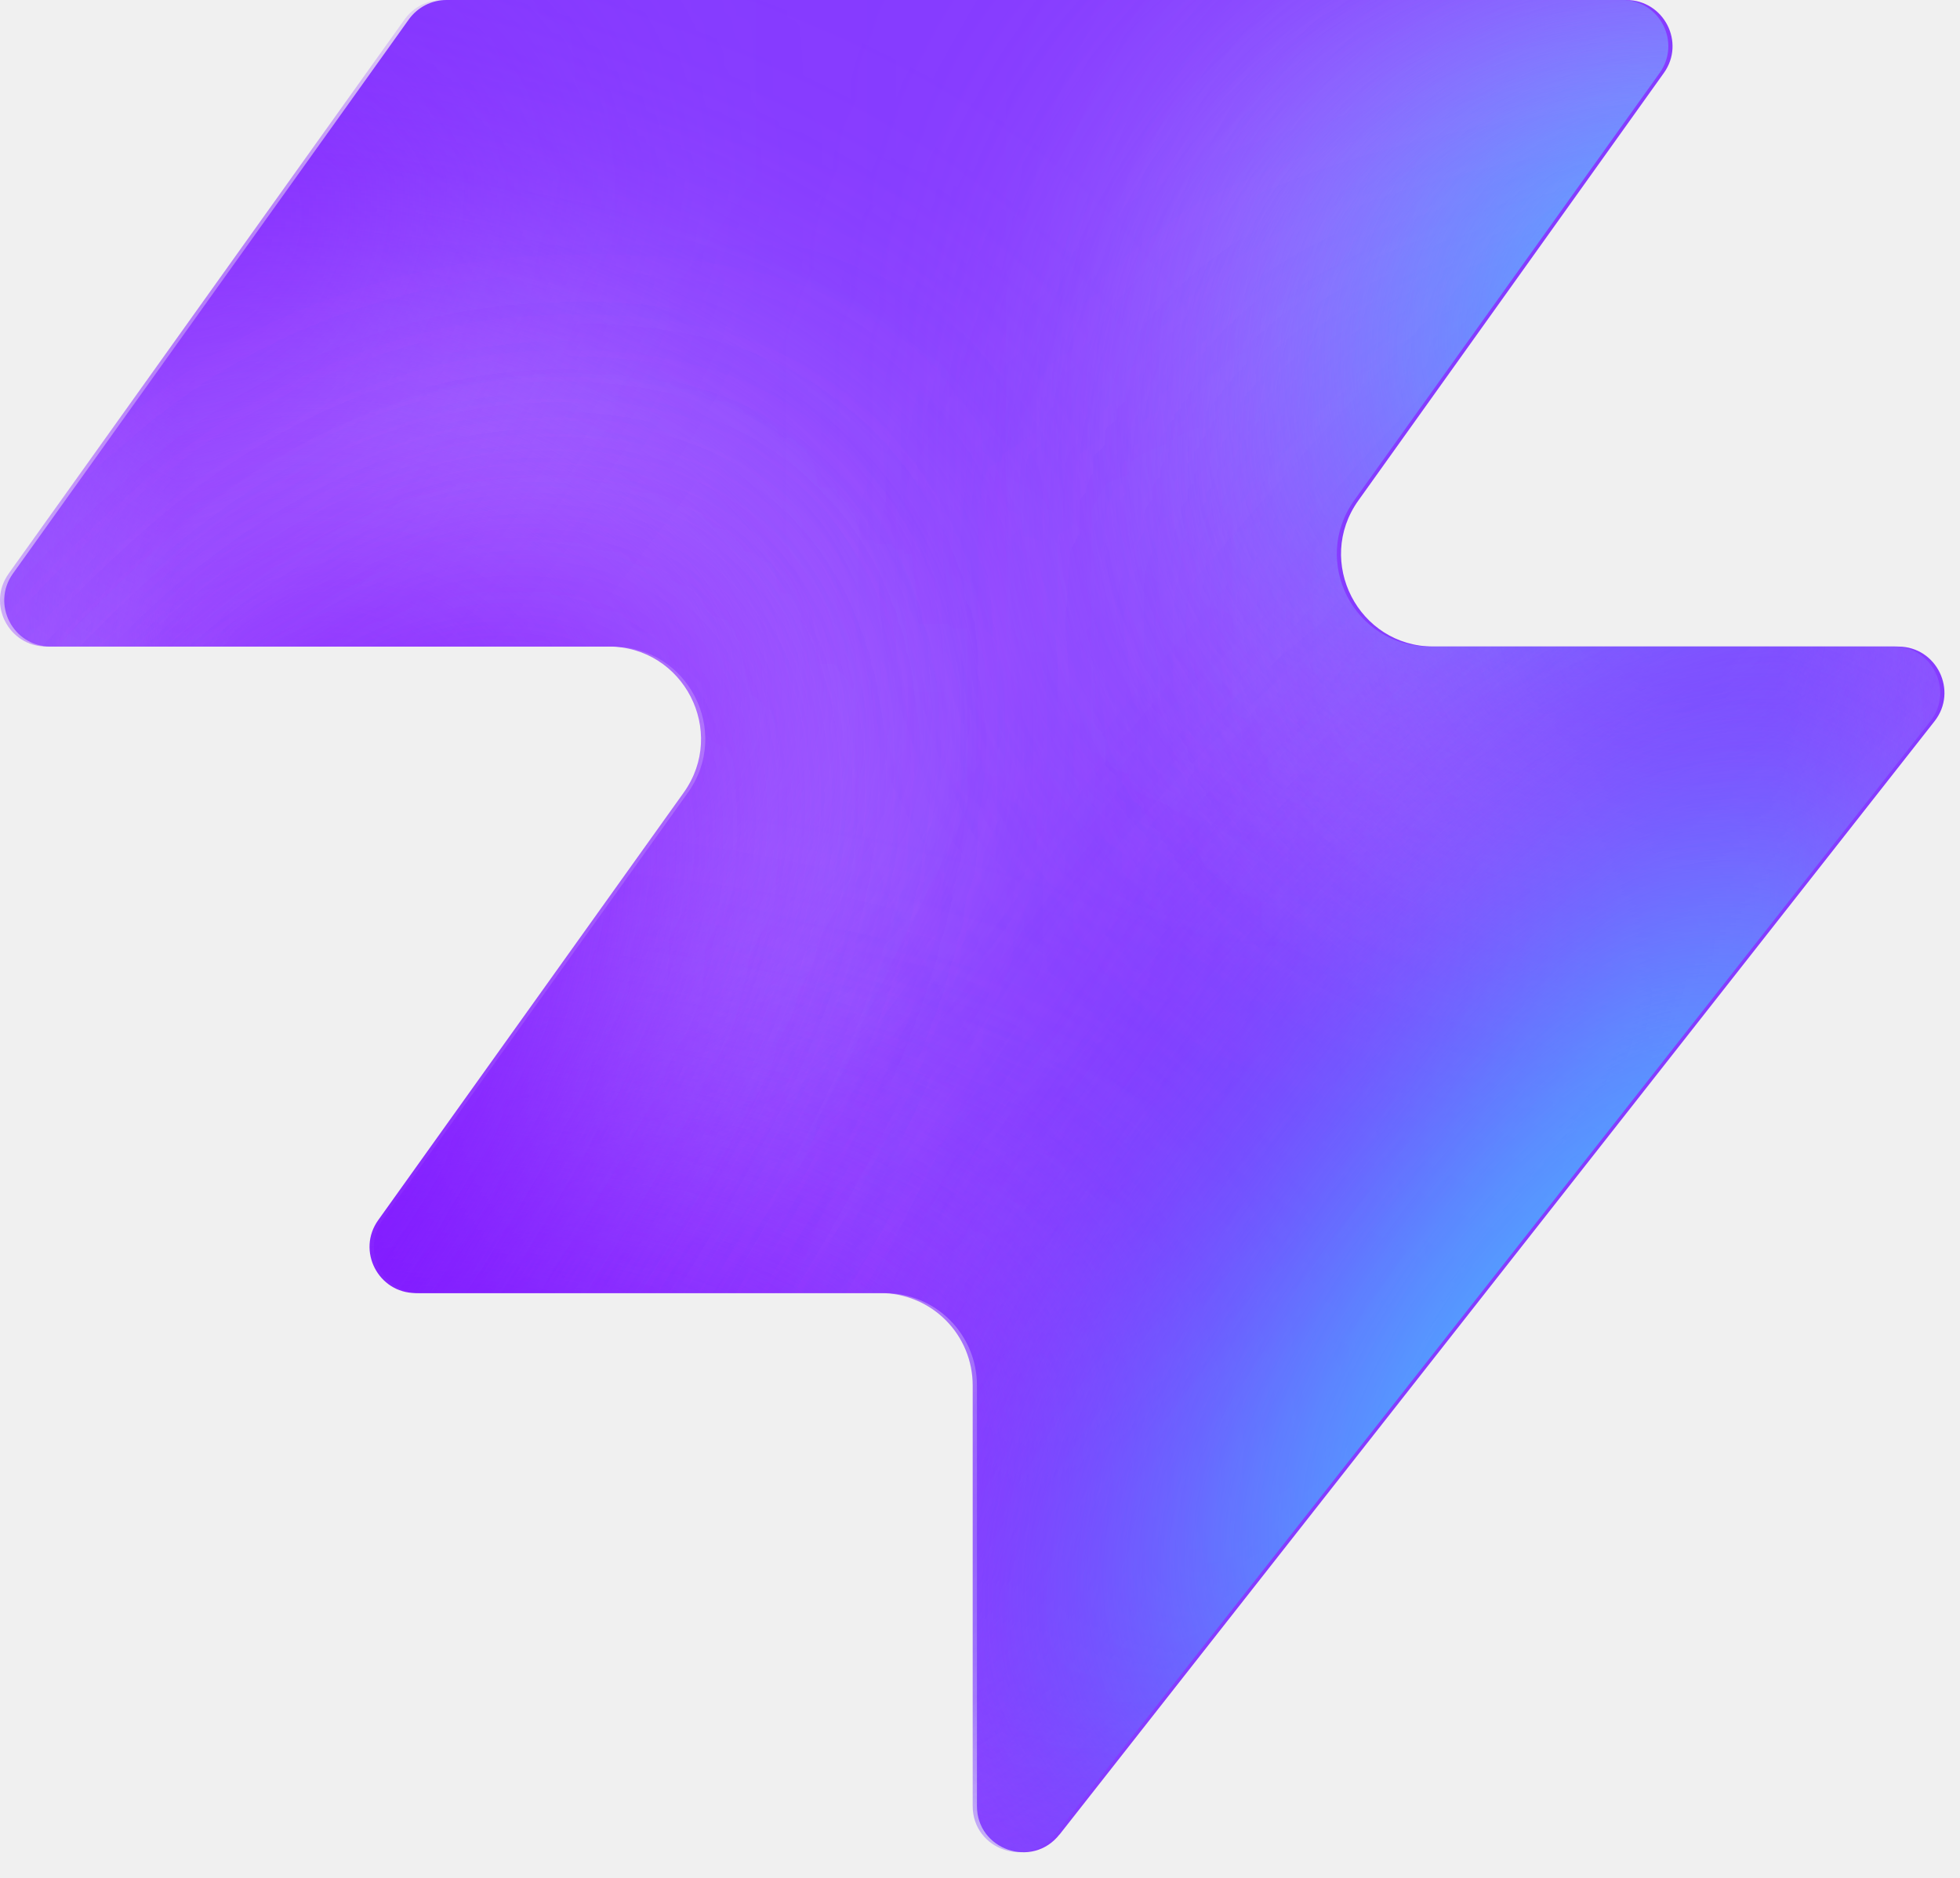
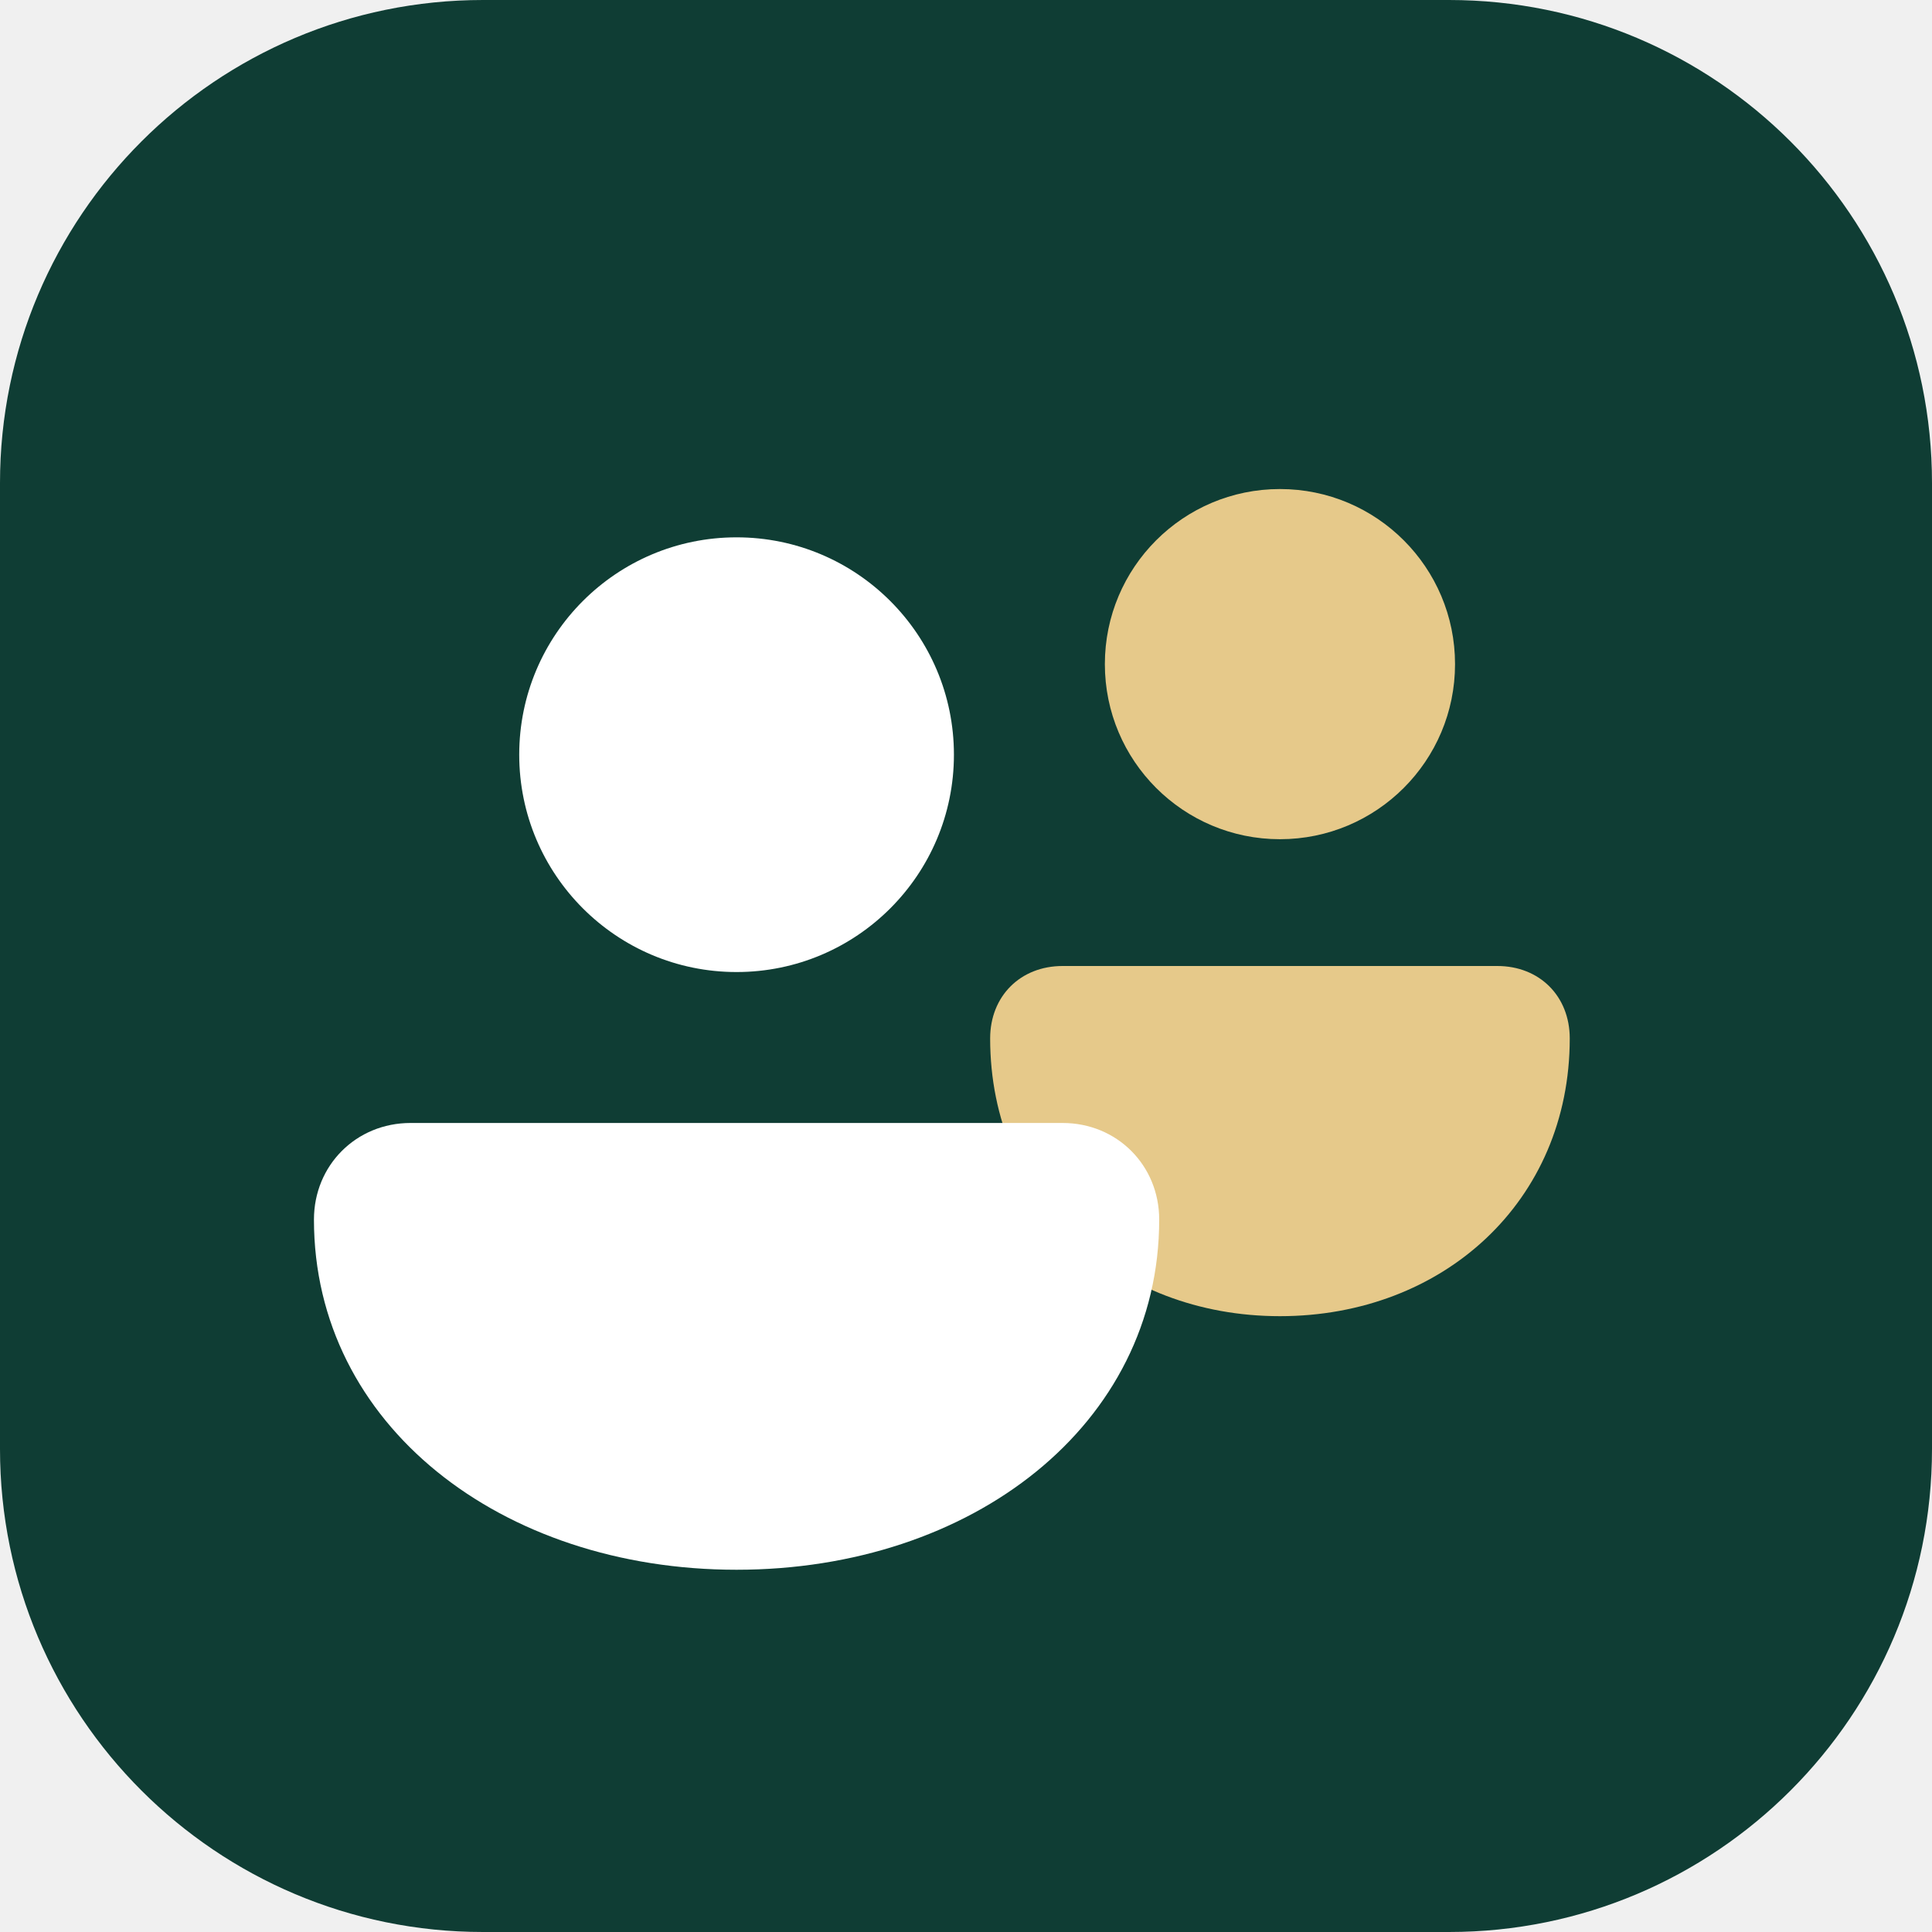
- <svg xmlns="http://www.w3.org/2000/svg" width="48" height="46" fill="none" viewBox="0 0 48 46">
-   <path fill="#863bff" d="M25.946 44.938c-.664.845-2.021.375-2.021-.698V33.937a2.26 2.26 0 0 0-2.262-2.262H10.287c-.92 0-1.456-1.04-.92-1.788l7.48-10.471c1.07-1.497 0-3.578-1.842-3.578H1.237c-.92 0-1.456-1.04-.92-1.788L10.013.474c.214-.297.556-.474.92-.474h28.894c.92 0 1.456 1.04.92 1.788l-7.48 10.471c-1.07 1.498 0 3.579 1.842 3.579h11.377c.943 0 1.473 1.088.89 1.83L25.947 44.94z" style="fill:#863bff;fill:color(display-p3 .525 .23 1);fill-opacity:1" />
-   <mask id="a" width="48" height="46" x="0" y="0" maskUnits="userSpaceOnUse" style="mask-type:alpha">
-     <path fill="#000" d="M25.842 44.938c-.664.844-2.021.375-2.021-.698V33.937a2.26 2.26 0 0 0-2.262-2.262H10.183c-.92 0-1.456-1.04-.92-1.788l7.48-10.471c1.07-1.498 0-3.579-1.842-3.579H1.133c-.92 0-1.456-1.04-.92-1.787L9.91.473c.214-.297.556-.474.92-.474h28.894c.92 0 1.456 1.04.92 1.788l-7.48 10.471c-1.07 1.498 0 3.578 1.842 3.578h11.377c.943 0 1.473 1.088.89 1.832L25.843 44.94z" style="fill:#000;fill-opacity:1" />
-   </mask>
-   <g mask="url(#a)">
-     <g filter="url(#b)">
-       <ellipse cx="5.508" cy="14.704" fill="#ede6ff" rx="5.508" ry="14.704" style="fill:#ede6ff;fill:color(display-p3 .927 .903 1);fill-opacity:1" transform="matrix(.00324 1 1 -.00324 -4.47 31.516)" />
-     </g>
-     <g filter="url(#c)">
-       <ellipse cx="10.399" cy="29.851" fill="#ede6ff" rx="10.399" ry="29.851" style="fill:#ede6ff;fill:color(display-p3 .927 .903 1);fill-opacity:1" transform="matrix(.00324 1 1 -.00324 -39.328 7.883)" />
-     </g>
-     <g filter="url(#d)">
-       <ellipse cx="5.508" cy="30.487" fill="#7e14ff" rx="5.508" ry="30.487" style="fill:#7e14ff;fill:color(display-p3 .492 .077 1);fill-opacity:1" transform="rotate(89.814 -25.913 -14.639)scale(1 -1)" />
-     </g>
-     <g filter="url(#e)">
-       <ellipse cx="5.508" cy="30.599" fill="#7e14ff" rx="5.508" ry="30.599" style="fill:#7e14ff;fill:color(display-p3 .492 .077 1);fill-opacity:1" transform="rotate(89.814 -32.644 -3.334)scale(1 -1)" />
-     </g>
-     <g filter="url(#f)">
-       <ellipse cx="5.508" cy="30.599" fill="#7e14ff" rx="5.508" ry="30.599" style="fill:#7e14ff;fill:color(display-p3 .492 .077 1);fill-opacity:1" transform="matrix(.00324 1 1 -.00324 -34.34 30.47)" />
-     </g>
-     <g filter="url(#g)">
-       <ellipse cx="14.072" cy="22.078" fill="#ede6ff" rx="14.072" ry="22.078" style="fill:#ede6ff;fill:color(display-p3 .927 .903 1);fill-opacity:1" transform="rotate(93.35 24.506 48.493)scale(-1 1)" />
-     </g>
-     <g filter="url(#h)">
-       <ellipse cx="3.47" cy="21.501" fill="#7e14ff" rx="3.47" ry="21.501" style="fill:#7e14ff;fill:color(display-p3 .492 .077 1);fill-opacity:1" transform="rotate(89.009 28.708 47.59)scale(-1 1)" />
-     </g>
-     <g filter="url(#i)">
-       <ellipse cx="3.47" cy="21.501" fill="#7e14ff" rx="3.47" ry="21.501" style="fill:#7e14ff;fill:color(display-p3 .492 .077 1);fill-opacity:1" transform="rotate(89.009 28.708 47.59)scale(-1 1)" />
-     </g>
-     <g filter="url(#j)">
-       <ellipse cx=".387" cy="8.972" fill="#7e14ff" rx="4.407" ry="29.108" style="fill:#7e14ff;fill:color(display-p3 .492 .077 1);fill-opacity:1" transform="rotate(39.51 .387 8.972)" />
-     </g>
-     <g filter="url(#k)">
-       <ellipse cx="47.523" cy="-6.092" fill="#7e14ff" rx="4.407" ry="29.108" style="fill:#7e14ff;fill:color(display-p3 .492 .077 1);fill-opacity:1" transform="rotate(37.892 47.523 -6.092)" />
-     </g>
-     <g filter="url(#l)">
-       <ellipse cx="41.412" cy="6.333" fill="#47bfff" rx="5.971" ry="9.665" style="fill:#47bfff;fill:color(display-p3 .28 .748 1);fill-opacity:1" transform="rotate(37.892 41.412 6.333)" />
-     </g>
-     <g filter="url(#m)">
-       <ellipse cx="-1.879" cy="38.332" fill="#7e14ff" rx="4.407" ry="29.108" style="fill:#7e14ff;fill:color(display-p3 .492 .077 1);fill-opacity:1" transform="rotate(37.892 -1.88 38.332)" />
-     </g>
-     <g filter="url(#n)">
-       <ellipse cx="-1.879" cy="38.332" fill="#7e14ff" rx="4.407" ry="29.108" style="fill:#7e14ff;fill:color(display-p3 .492 .077 1);fill-opacity:1" transform="rotate(37.892 -1.88 38.332)" />
-     </g>
-     <g filter="url(#o)">
-       <ellipse cx="35.651" cy="29.907" fill="#7e14ff" rx="4.407" ry="29.108" style="fill:#7e14ff;fill:color(display-p3 .492 .077 1);fill-opacity:1" transform="rotate(37.892 35.651 29.907)" />
-     </g>
-     <g filter="url(#p)">
-       <ellipse cx="38.418" cy="32.4" fill="#47bfff" rx="5.971" ry="15.297" style="fill:#47bfff;fill:color(display-p3 .28 .748 1);fill-opacity:1" transform="rotate(37.892 38.418 32.4)" />
-     </g>
-   </g>
-   <defs>
-     <filter id="b" width="60.045" height="41.654" x="-19.77" y="16.149" color-interpolation-filters="sRGB" filterUnits="userSpaceOnUse">
-       <feFlood flood-opacity="0" result="BackgroundImageFix" />
-       <feBlend in="SourceGraphic" in2="BackgroundImageFix" result="shape" />
-       <feGaussianBlur result="effect1_foregroundBlur_2002_17158" stdDeviation="7.659" />
-     </filter>
-     <filter id="c" width="90.34" height="51.437" x="-54.613" y="-7.533" color-interpolation-filters="sRGB" filterUnits="userSpaceOnUse">
-       <feFlood flood-opacity="0" result="BackgroundImageFix" />
-       <feBlend in="SourceGraphic" in2="BackgroundImageFix" result="shape" />
-       <feGaussianBlur result="effect1_foregroundBlur_2002_17158" stdDeviation="7.659" />
-     </filter>
-     <filter id="d" width="79.355" height="29.4" x="-49.64" y="2.03" color-interpolation-filters="sRGB" filterUnits="userSpaceOnUse">
-       <feFlood flood-opacity="0" result="BackgroundImageFix" />
-       <feBlend in="SourceGraphic" in2="BackgroundImageFix" result="shape" />
-       <feGaussianBlur result="effect1_foregroundBlur_2002_17158" stdDeviation="4.596" />
-     </filter>
-     <filter id="e" width="79.579" height="29.4" x="-45.045" y="20.029" color-interpolation-filters="sRGB" filterUnits="userSpaceOnUse">
-       <feFlood flood-opacity="0" result="BackgroundImageFix" />
-       <feBlend in="SourceGraphic" in2="BackgroundImageFix" result="shape" />
-       <feGaussianBlur result="effect1_foregroundBlur_2002_17158" stdDeviation="4.596" />
-     </filter>
-     <filter id="f" width="79.579" height="29.4" x="-43.513" y="21.178" color-interpolation-filters="sRGB" filterUnits="userSpaceOnUse">
-       <feFlood flood-opacity="0" result="BackgroundImageFix" />
-       <feBlend in="SourceGraphic" in2="BackgroundImageFix" result="shape" />
-       <feGaussianBlur result="effect1_foregroundBlur_2002_17158" stdDeviation="4.596" />
-     </filter>
-     <filter id="g" width="74.749" height="58.852" x="15.756" y="-17.901" color-interpolation-filters="sRGB" filterUnits="userSpaceOnUse">
-       <feFlood flood-opacity="0" result="BackgroundImageFix" />
-       <feBlend in="SourceGraphic" in2="BackgroundImageFix" result="shape" />
-       <feGaussianBlur result="effect1_foregroundBlur_2002_17158" stdDeviation="7.659" />
-     </filter>
-     <filter id="h" width="61.377" height="25.362" x="23.548" y="2.284" color-interpolation-filters="sRGB" filterUnits="userSpaceOnUse">
-       <feFlood flood-opacity="0" result="BackgroundImageFix" />
-       <feBlend in="SourceGraphic" in2="BackgroundImageFix" result="shape" />
-       <feGaussianBlur result="effect1_foregroundBlur_2002_17158" stdDeviation="4.596" />
-     </filter>
-     <filter id="i" width="61.377" height="25.362" x="23.548" y="2.284" color-interpolation-filters="sRGB" filterUnits="userSpaceOnUse">
-       <feFlood flood-opacity="0" result="BackgroundImageFix" />
-       <feBlend in="SourceGraphic" in2="BackgroundImageFix" result="shape" />
-       <feGaussianBlur result="effect1_foregroundBlur_2002_17158" stdDeviation="4.596" />
-     </filter>
-     <filter id="j" width="56.045" height="63.649" x="-27.636" y="-22.853" color-interpolation-filters="sRGB" filterUnits="userSpaceOnUse">
-       <feFlood flood-opacity="0" result="BackgroundImageFix" />
-       <feBlend in="SourceGraphic" in2="BackgroundImageFix" result="shape" />
-       <feGaussianBlur result="effect1_foregroundBlur_2002_17158" stdDeviation="4.596" />
-     </filter>
-     <filter id="k" width="54.814" height="64.646" x="20.116" y="-38.415" color-interpolation-filters="sRGB" filterUnits="userSpaceOnUse">
-       <feFlood flood-opacity="0" result="BackgroundImageFix" />
-       <feBlend in="SourceGraphic" in2="BackgroundImageFix" result="shape" />
-       <feGaussianBlur result="effect1_foregroundBlur_2002_17158" stdDeviation="4.596" />
-     </filter>
-     <filter id="l" width="33.541" height="35.313" x="24.641" y="-11.323" color-interpolation-filters="sRGB" filterUnits="userSpaceOnUse">
-       <feFlood flood-opacity="0" result="BackgroundImageFix" />
-       <feBlend in="SourceGraphic" in2="BackgroundImageFix" result="shape" />
-       <feGaussianBlur result="effect1_foregroundBlur_2002_17158" stdDeviation="4.596" />
-     </filter>
-     <filter id="m" width="54.814" height="64.646" x="-29.286" y="6.009" color-interpolation-filters="sRGB" filterUnits="userSpaceOnUse">
-       <feFlood flood-opacity="0" result="BackgroundImageFix" />
-       <feBlend in="SourceGraphic" in2="BackgroundImageFix" result="shape" />
-       <feGaussianBlur result="effect1_foregroundBlur_2002_17158" stdDeviation="4.596" />
-     </filter>
-     <filter id="n" width="54.814" height="64.646" x="-29.286" y="6.009" color-interpolation-filters="sRGB" filterUnits="userSpaceOnUse">
-       <feFlood flood-opacity="0" result="BackgroundImageFix" />
-       <feBlend in="SourceGraphic" in2="BackgroundImageFix" result="shape" />
-       <feGaussianBlur result="effect1_foregroundBlur_2002_17158" stdDeviation="4.596" />
-     </filter>
-     <filter id="o" width="54.814" height="64.646" x="8.244" y="-2.416" color-interpolation-filters="sRGB" filterUnits="userSpaceOnUse">
-       <feFlood flood-opacity="0" result="BackgroundImageFix" />
-       <feBlend in="SourceGraphic" in2="BackgroundImageFix" result="shape" />
-       <feGaussianBlur result="effect1_foregroundBlur_2002_17158" stdDeviation="4.596" />
-     </filter>
-     <filter id="p" width="39.409" height="43.623" x="18.713" y="10.588" color-interpolation-filters="sRGB" filterUnits="userSpaceOnUse">
-       <feFlood flood-opacity="0" result="BackgroundImageFix" />
-       <feBlend in="SourceGraphic" in2="BackgroundImageFix" result="shape" />
-       <feGaussianBlur result="effect1_foregroundBlur_2002_17158" stdDeviation="4.596" />
-     </filter>
-   </defs>
+ <svg xmlns="http://www.w3.org/2000/svg" viewBox="0 0 32 32">
+   <rect width="32" height="32" rx="8" fill="#0f3d34" />
+   <circle cx="21.2" cy="11" r="2.9" fill="#e6c98a" />
+   <path fill="#e6c98a" d="M16.4 17.2c0-.7.5-1.2 1.2-1.2h7.2c.7 0 1.2.5 1.2 1.2 0 2.7-2.1 4.6-4.8 4.6s-4.8-1.9-4.8-4.6z" />
+   <circle cx="12.2" cy="12.5" r="3.6" fill="#fff" />
+   <path fill="#fff" d="M5.2 20.2c0-.9.7-1.6 1.6-1.6h10.8c.9 0 1.6.7 1.6 1.6 0 3.4-3.1 5.8-7 5.8s-7-2.4-7-5.8z" />
</svg>
